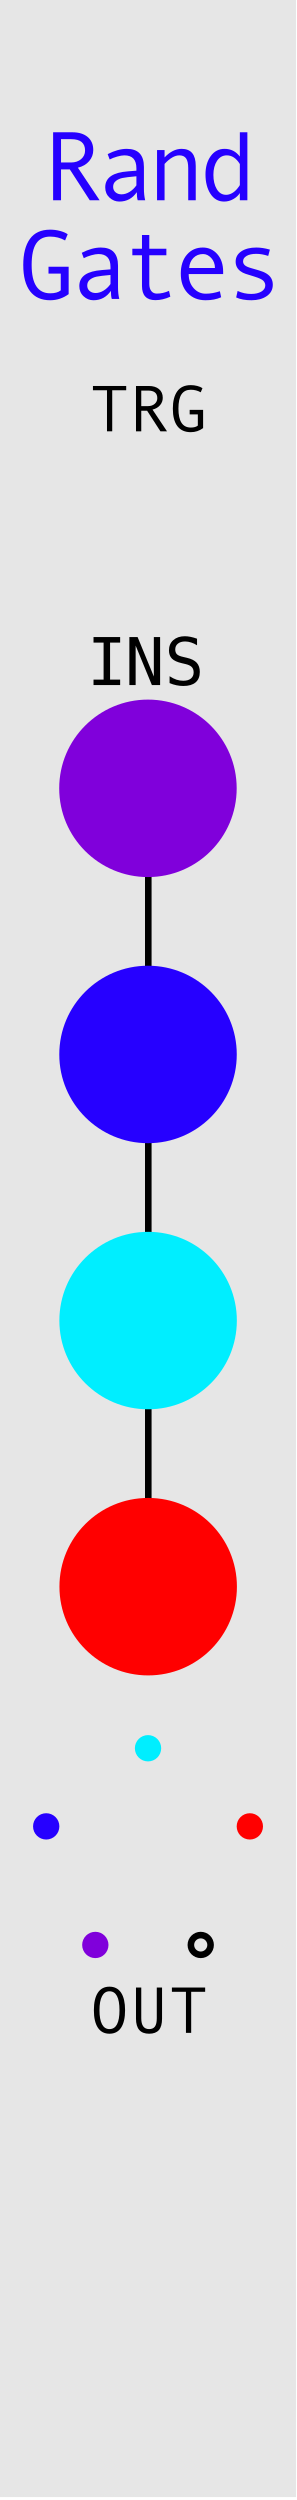
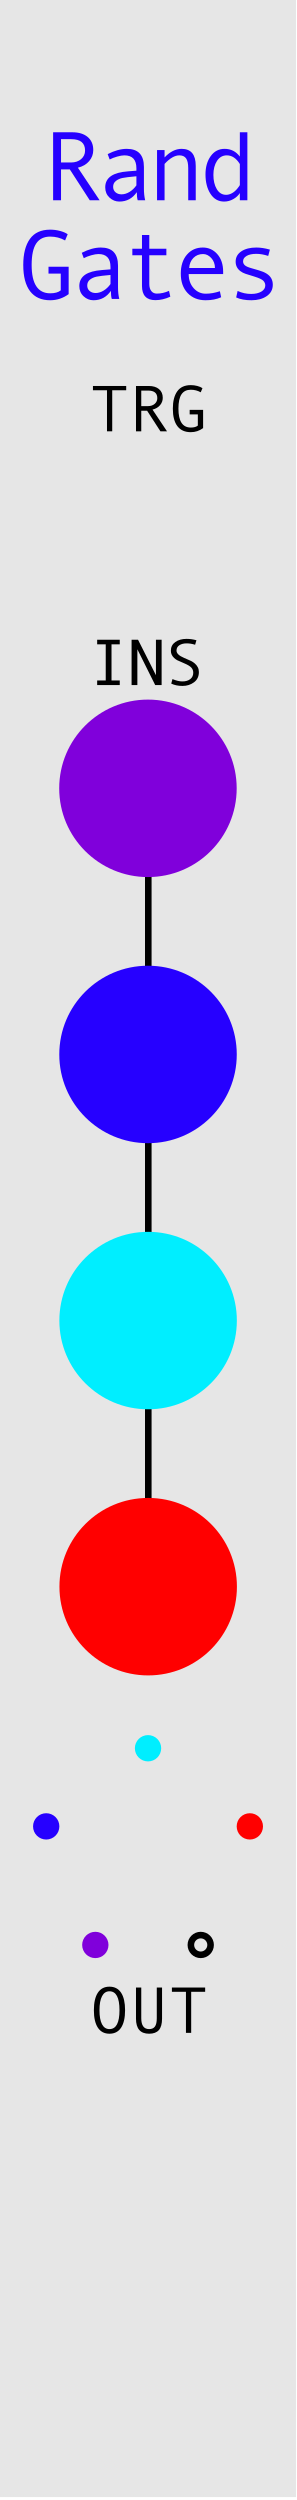
<svg xmlns="http://www.w3.org/2000/svg" width="100%" height="100%" viewBox="0 0 45 380" version="1.1" xml:space="preserve" style="fill-rule:evenodd;clip-rule:evenodd;stroke-linecap:square;stroke-linejoin:round;stroke-miterlimit:1.5;">
  <rect id="RandGates" x="0" y="0" width="45" height="379.559" style="fill:none;" />
  <clipPath id="_clip1">
    <rect x="0" y="0" width="45" height="379.559" />
  </clipPath>
  <g clip-path="url(#_clip1)">
    <g id="Layer1">
      <rect id="background" x="0" y="0" width="45" height="379.559" style="fill:#e6e6e6;" />
      <path d="M22.54,119.827l-0,121.348" style="fill:none;stroke:#000;stroke-width:1px;" />
      <g>
        <path d="M19.182,59.319l-2.124,-0l0,6.24l-0.796,0l0,-6.24l-2.134,-0l0,-0.65l5.054,0l0,0.65Z" style="fill-rule:nonzero;" />
        <path d="M25.383,65.559l-1.001,0l-2.021,-3.13l-0.889,0l0,3.13l-0.801,0l0,-6.89l1.949,0c0.654,0 1.171,0.159 1.55,0.477c0.379,0.317 0.569,0.759 0.569,1.325c-0,0.42 -0.139,0.794 -0.415,1.121c-0.277,0.327 -0.658,0.549 -1.143,0.666l2.202,3.301Zm-3.911,-3.828l1.011,-0c0.423,-0 0.767,-0.115 1.03,-0.344c0.264,-0.23 0.396,-0.519 0.396,-0.867c-0,-0.768 -0.469,-1.152 -1.407,-1.152l-1.03,-0l0,2.363Z" style="fill-rule:nonzero;" />
        <path d="M30.872,65.071c-0.564,0.413 -1.187,0.62 -1.871,0.62c-0.895,-0 -1.573,-0.304 -2.036,-0.911c-0.462,-0.607 -0.693,-1.495 -0.693,-2.663c-0,-1.13 0.224,-2.009 0.671,-2.637c0.448,-0.628 1.134,-0.942 2.058,-0.942c0.332,-0 0.661,0.042 0.987,0.127c0.325,0.084 0.587,0.197 0.786,0.336l-0.264,0.63c-0.459,-0.26 -0.962,-0.39 -1.509,-0.39c-0.631,-0 -1.102,0.231 -1.413,0.693c-0.311,0.462 -0.466,1.19 -0.466,2.183c-0,1.914 0.626,2.871 1.879,2.871c0.472,-0 0.829,-0.099 1.07,-0.298l-0,-1.699l-1.24,-0l-0,-0.694l2.041,0l-0,2.774Z" style="fill-rule:nonzero;" />
      </g>
      <g>
        <path d="M16.638,301.973c0.772,-0 1.36,0.305 1.765,0.915c0.406,0.611 0.608,1.499 0.608,2.664c0,1.159 -0.202,2.044 -0.605,2.656c-0.404,0.612 -0.993,0.918 -1.768,0.918c-0.768,0 -1.355,-0.305 -1.76,-0.915c-0.405,-0.611 -0.608,-1.497 -0.608,-2.659c0,-1.162 0.202,-2.049 0.605,-2.661c0.404,-0.612 0.992,-0.918 1.763,-0.918Zm0,6.45c1.016,-0 1.524,-0.957 1.524,-2.871c-0,-1.917 -0.508,-2.876 -1.524,-2.876c-0.495,-0 -0.871,0.248 -1.13,0.745c-0.259,0.496 -0.388,1.206 -0.388,2.131c-0,0.934 0.128,1.646 0.385,2.136c0.258,0.49 0.635,0.735 1.133,0.735Z" style="fill-rule:nonzero;" />
        <path d="M24.631,306.826c0,0.798 -0.162,1.381 -0.485,1.748c-0.324,0.368 -0.817,0.552 -1.478,0.552c-1.331,0 -1.997,-0.76 -1.997,-2.28l0,-4.741l0.801,-0l0,4.668c0,1.1 0.399,1.65 1.196,1.65c0.401,-0 0.695,-0.13 0.882,-0.391c0.187,-0.26 0.281,-0.683 0.281,-1.269l-0,-4.658l0.8,-0l0,4.721Z" style="fill-rule:nonzero;" />
        <path d="M31.184,302.754l-2.124,0l0,6.24l-0.796,0l0,-6.24l-2.134,0l0,-0.649l5.054,-0l0,0.649Z" style="fill-rule:nonzero;" />
      </g>
      <g>
        <path d="M15.142,30.44l-1.501,0l-3.033,-4.695l-1.333,0l0,4.695l-1.201,0l0,-10.334l2.923,-0c0.981,-0 1.756,0.238 2.325,0.714c0.569,0.476 0.853,1.139 0.853,1.988c0,0.63 -0.207,1.191 -0.622,1.681c-0.415,0.491 -0.987,0.824 -1.714,1l3.303,4.951Zm-5.867,-5.742l1.517,-0c0.634,-0 1.149,-0.172 1.545,-0.516c0.395,-0.345 0.593,-0.778 0.593,-1.3c0,-1.153 -0.703,-1.729 -2.109,-1.729l-1.546,0l0,3.545Z" style="fill:#2600ff;fill-rule:nonzero;" />
        <path d="M22.066,30.44l-1.135,0c-0.093,-0.307 -0.139,-0.718 -0.139,-1.23c-0.649,0.952 -1.533,1.428 -2.651,1.428c-0.567,-0 -1.066,-0.202 -1.498,-0.604c-0.432,-0.403 -0.648,-0.922 -0.648,-1.557c-0,-0.376 0.075,-0.708 0.227,-0.996c0.151,-0.288 0.373,-0.531 0.666,-0.729c0.293,-0.197 0.65,-0.354 1.07,-0.468c0.419,-0.115 0.917,-0.194 1.494,-0.238l1.281,-0.103l0,-0.366c0,-1.309 -0.61,-1.963 -1.831,-1.963c-0.288,-0 -0.653,0.062 -1.095,0.187c-0.442,0.124 -0.821,0.272 -1.139,0.443l-0.3,-0.82c1.04,-0.533 2.007,-0.799 2.901,-0.799c1.738,0 2.607,0.921 2.607,2.761l-0,3.282c-0,0.664 0.063,1.255 0.19,1.772Zm-1.333,-2.263l0,-1.384c-1.03,0.092 -1.737,0.179 -2.12,0.26c-0.383,0.08 -0.715,0.23 -0.996,0.45c-0.281,0.22 -0.421,0.518 -0.421,0.894c-0,0.341 0.119,0.617 0.359,0.827c0.239,0.21 0.544,0.315 0.915,0.315c0.405,0 0.808,-0.121 1.209,-0.362c0.4,-0.242 0.752,-0.575 1.054,-1Z" style="fill:#2600ff;fill-rule:nonzero;" />
        <path d="M29.752,30.44l-1.142,0l-0,-4.892c-0,-0.679 -0.109,-1.171 -0.326,-1.476c-0.217,-0.305 -0.558,-0.458 -1.022,-0.458c-0.698,-0 -1.448,0.435 -2.248,1.304l-0,5.522l-1.143,0l0,-7.632l1.143,0l-0,1.121c0.82,-0.869 1.684,-1.304 2.592,-1.304c1.431,0 2.146,0.864 2.146,2.593l0,5.222Z" style="fill:#2600ff;fill-rule:nonzero;" />
        <path d="M37.6,30.44l-1.143,0l0,-1.098c-0.234,0.375 -0.57,0.686 -1.007,0.93c-0.437,0.244 -0.897,0.366 -1.381,0.366c-0.874,-0 -1.565,-0.389 -2.072,-1.168c-0.508,-0.779 -0.762,-1.767 -0.762,-2.963c-0,-1.118 0.265,-2.045 0.795,-2.779c0.529,-0.735 1.231,-1.103 2.105,-1.103c0.962,0 1.736,0.391 2.322,1.172l0,-3.691l1.143,-0l-0,10.334Zm-1.143,-2.336l0,-3.172c-0.547,-0.879 -1.206,-1.318 -1.978,-1.318c-0.629,-0 -1.127,0.28 -1.494,0.839c-0.366,0.559 -0.549,1.265 -0.549,2.12c0,0.879 0.172,1.605 0.516,2.179c0.345,0.574 0.817,0.861 1.418,0.861c0.288,-0 0.578,-0.079 0.871,-0.235c0.293,-0.156 0.569,-0.39 0.828,-0.703c0.259,-0.312 0.388,-0.503 0.388,-0.571Z" style="fill:#2600ff;fill-rule:nonzero;" />
        <path d="M10.435,44.708c-0.845,0.62 -1.78,0.93 -2.805,0.93c-1.343,-0 -2.361,-0.455 -3.055,-1.366c-0.693,-0.911 -1.04,-2.242 -1.04,-3.995c0,-1.695 0.336,-3.013 1.007,-3.955c0.672,-0.943 1.701,-1.414 3.088,-1.414c0.498,-0 0.991,0.063 1.479,0.19c0.488,0.127 0.881,0.296 1.179,0.506l-0.395,0.945c-0.689,-0.391 -1.443,-0.586 -2.263,-0.586c-0.948,-0 -1.654,0.346 -2.121,1.04c-0.466,0.693 -0.699,1.784 -0.699,3.274c-0,2.871 0.94,4.306 2.82,4.306c0.708,0 1.242,-0.149 1.604,-0.447l-0,-2.548l-1.861,-0l0,-1.04l3.062,-0l-0,4.16Z" style="fill:#2600ff;fill-rule:nonzero;" />
        <path d="M18.128,45.44l-1.135,0c-0.093,-0.307 -0.139,-0.718 -0.139,-1.23c-0.65,0.952 -1.533,1.428 -2.652,1.428c-0.566,-0 -1.065,-0.202 -1.497,-0.604c-0.433,-0.403 -0.649,-0.922 -0.649,-1.557c0,-0.376 0.076,-0.708 0.227,-0.996c0.152,-0.288 0.374,-0.531 0.667,-0.729c0.293,-0.197 0.649,-0.354 1.069,-0.468c0.42,-0.115 0.918,-0.194 1.494,-0.238l1.282,-0.103l0,-0.366c0,-1.309 -0.61,-1.963 -1.831,-1.963c-0.288,-0 -0.653,0.062 -1.095,0.187c-0.442,0.124 -0.821,0.272 -1.139,0.443l-0.3,-0.82c1.04,-0.533 2.007,-0.799 2.9,-0.799c1.739,0 2.608,0.921 2.608,2.761l-0,3.282c-0,0.664 0.063,1.255 0.19,1.772Zm-1.333,-2.263l0,-1.384c-1.03,0.092 -1.737,0.179 -2.12,0.26c-0.383,0.08 -0.716,0.23 -0.996,0.45c-0.281,0.22 -0.421,0.518 -0.421,0.894c-0,0.341 0.119,0.617 0.358,0.827c0.24,0.21 0.545,0.315 0.916,0.315c0.405,0 0.808,-0.121 1.208,-0.362c0.401,-0.242 0.752,-0.575 1.055,-1Z" style="fill:#2600ff;fill-rule:nonzero;" />
        <path d="M25.887,45.096c-0.766,0.351 -1.521,0.527 -2.263,0.527c-1.362,0 -2.043,-0.72 -2.043,-2.16l-0,-4.666l-1.465,0l-0,-0.989l1.465,0l-0,-2.087l1.113,-0l0,2.087l2.593,0l-0,0.989l-2.593,0l0,4.365c0,0.464 0.103,0.824 0.308,1.081c0.205,0.256 0.483,0.384 0.835,0.384c0.625,0 1.242,-0.139 1.853,-0.417l0.197,0.886Z" style="fill:#2600ff;fill-rule:nonzero;" />
        <path d="M33.918,41.661l-5.237,-0c-0,0.864 0.25,1.577 0.751,2.139c0.5,0.561 1.114,0.842 1.842,0.842c0.693,-0 1.408,-0.125 2.146,-0.374l0.197,0.916c-0.673,0.303 -1.46,0.454 -2.358,0.454c-1.133,-0 -2.046,-0.364 -2.739,-1.091c-0.694,-0.728 -1.04,-1.709 -1.04,-2.945c-0,-1.211 0.311,-2.176 0.934,-2.896c0.622,-0.721 1.427,-1.081 2.413,-1.081c0.879,0 1.614,0.335 2.204,1.004c0.591,0.669 0.887,1.56 0.887,2.673l-0,0.359Zm-1.245,-0.93c-0,-0.596 -0.186,-1.098 -0.557,-1.505c-0.371,-0.408 -0.786,-0.612 -1.245,-0.612c-0.591,-0 -1.08,0.195 -1.469,0.586c-0.388,0.391 -0.604,0.901 -0.648,1.531l3.919,-0Z" style="fill:#2600ff;fill-rule:nonzero;" />
        <path d="M40.769,38.9c-0.64,-0.21 -1.243,-0.315 -1.809,-0.315c-0.62,-0 -1.111,0.103 -1.472,0.311c-0.362,0.207 -0.542,0.485 -0.542,0.831c-0,0.22 0.083,0.412 0.249,0.575c0.166,0.164 0.498,0.316 0.996,0.458l1.091,0.315c0.503,0.142 0.913,0.311 1.23,0.509c0.318,0.198 0.556,0.437 0.715,0.718c0.158,0.28 0.238,0.606 0.238,0.978c-0,0.727 -0.306,1.302 -0.916,1.724c-0.61,0.423 -1.387,0.634 -2.329,0.634c-0.938,-0 -1.711,-0.142 -2.322,-0.425l0.22,-0.989c0.64,0.303 1.326,0.454 2.058,0.454c0.635,0 1.151,-0.118 1.549,-0.355c0.398,-0.237 0.597,-0.55 0.597,-0.941c0,-0.264 -0.099,-0.499 -0.297,-0.707c-0.197,-0.207 -0.662,-0.423 -1.395,-0.648c-0.591,-0.181 -1.025,-0.316 -1.304,-0.406c-0.278,-0.091 -0.537,-0.224 -0.776,-0.4c-0.239,-0.175 -0.421,-0.385 -0.546,-0.629c-0.124,-0.245 -0.186,-0.518 -0.186,-0.821c-0,-0.659 0.288,-1.181 0.864,-1.567c0.576,-0.386 1.34,-0.579 2.292,-0.579c0.616,0 1.299,0.105 2.051,0.315l-0.256,0.96Z" style="fill:#2600ff;fill-rule:nonzero;" />
      </g>
      <path d="M30.511,293.633c1.104,-0 2,0.896 2,2c0,1.104 -0.896,2 -2,2c-1.104,-0 -2,-0.896 -2,-2c0,-1.104 0.896,-2 2,-2Zm0,1c0.552,-0 1,0.448 1,1c0,0.552 -0.448,1 -1,1c-0.552,-0 -1,-0.448 -1,-1c0,-0.552 0.448,-1 1,-1Z" />
      <circle cx="14.489" cy="295.633" r="2" style="fill:#8000db;" />
      <circle cx="7.024" cy="277.61" r="2" style="fill:#2600ff;" />
      <circle cx="22.5" cy="265.735" r="2" style="fill:#0ef;" />
      <circle cx="37.976" cy="277.61" r="2" style="fill:#f00;" />
      <circle cx="22.488" cy="119.827" r="13.488" style="fill:#8000db;" />
      <circle cx="22.5" cy="160.277" r="13.488" style="fill:#2600ff;" />
      <circle cx="22.512" cy="200.726" r="13.488" style="fill:#0ef;" />
      <circle cx="22.523" cy="241.175" r="13.488" style="fill:#f00;" />
-       <text x="13.231px" y="104.13px" style="font-family:'AndaleMono', 'Andale Mono', monospace;font-size:10px;">I<tspan x="18.993px 24.755px " y="104.13px 104.13px ">NS</tspan>
-       </text>
+       <g>
+         <path d="M18.203,104.13l-3.434,0l-0,-0.698l1.302,-0l-0,-5.493l-1.302,-0l-0,-0.699l3.434,0l0,0.699l-1.253,-0l-0,5.493l1.253,-0l0,0.698Z" style="fill-rule:nonzero;" />
+         <path d="M24.566,104.13l-0.976,0l-2.711,-5.439l0,5.439l-0.878,0l-0,-6.89l0.98,0l2.722,5.391l-0,-5.391l0.863,0l-0,6.89Z" style="fill-rule:nonzero;" />
+         <path d="M29.658,98.002c-0.45,-0.14 -0.877,-0.21 -1.281,-0.21c-0.457,0 -0.829,0.095 -1.117,0.286c-0.288,0.19 -0.431,0.461 -0.431,0.813c-0,0.416 0.377,0.783 1.13,1.098c0.557,0.235 0.926,0.398 1.107,0.489c0.18,0.091 0.363,0.216 0.549,0.376c0.186,0.159 0.335,0.347 0.447,0.564c0.113,0.216 0.169,0.459 0.169,0.73c0,0.67 -0.247,1.19 -0.742,1.56c-0.495,0.369 -1.078,0.554 -1.749,0.554c-0.651,-0 -1.22,-0.117 -1.71,-0.352l0.183,-0.688c0.575,0.237 1.076,0.356 1.505,0.356c0.5,0 0.901,-0.118 1.203,-0.354c0.302,-0.236 0.453,-0.56 0.453,-0.974c-0,-0.306 -0.098,-0.565 -0.295,-0.779c-0.196,-0.213 -0.559,-0.43 -1.088,-0.652c-0.543,-0.227 -0.893,-0.383 -1.052,-0.466c-0.159,-0.083 -0.317,-0.198 -0.475,-0.344c-0.157,-0.147 -0.278,-0.311 -0.364,-0.493c-0.086,-0.183 -0.129,-0.381 -0.129,-0.596c0,-0.57 0.225,-1.014 0.676,-1.333c0.45,-0.319 1.019,-0.478 1.709,-0.478c0.503,-0 1.003,0.07 1.5,0.209l-0.198,0.684Z" style="fill-rule:nonzero;" />
+       </g>
    </g>
  </g>
</svg>
